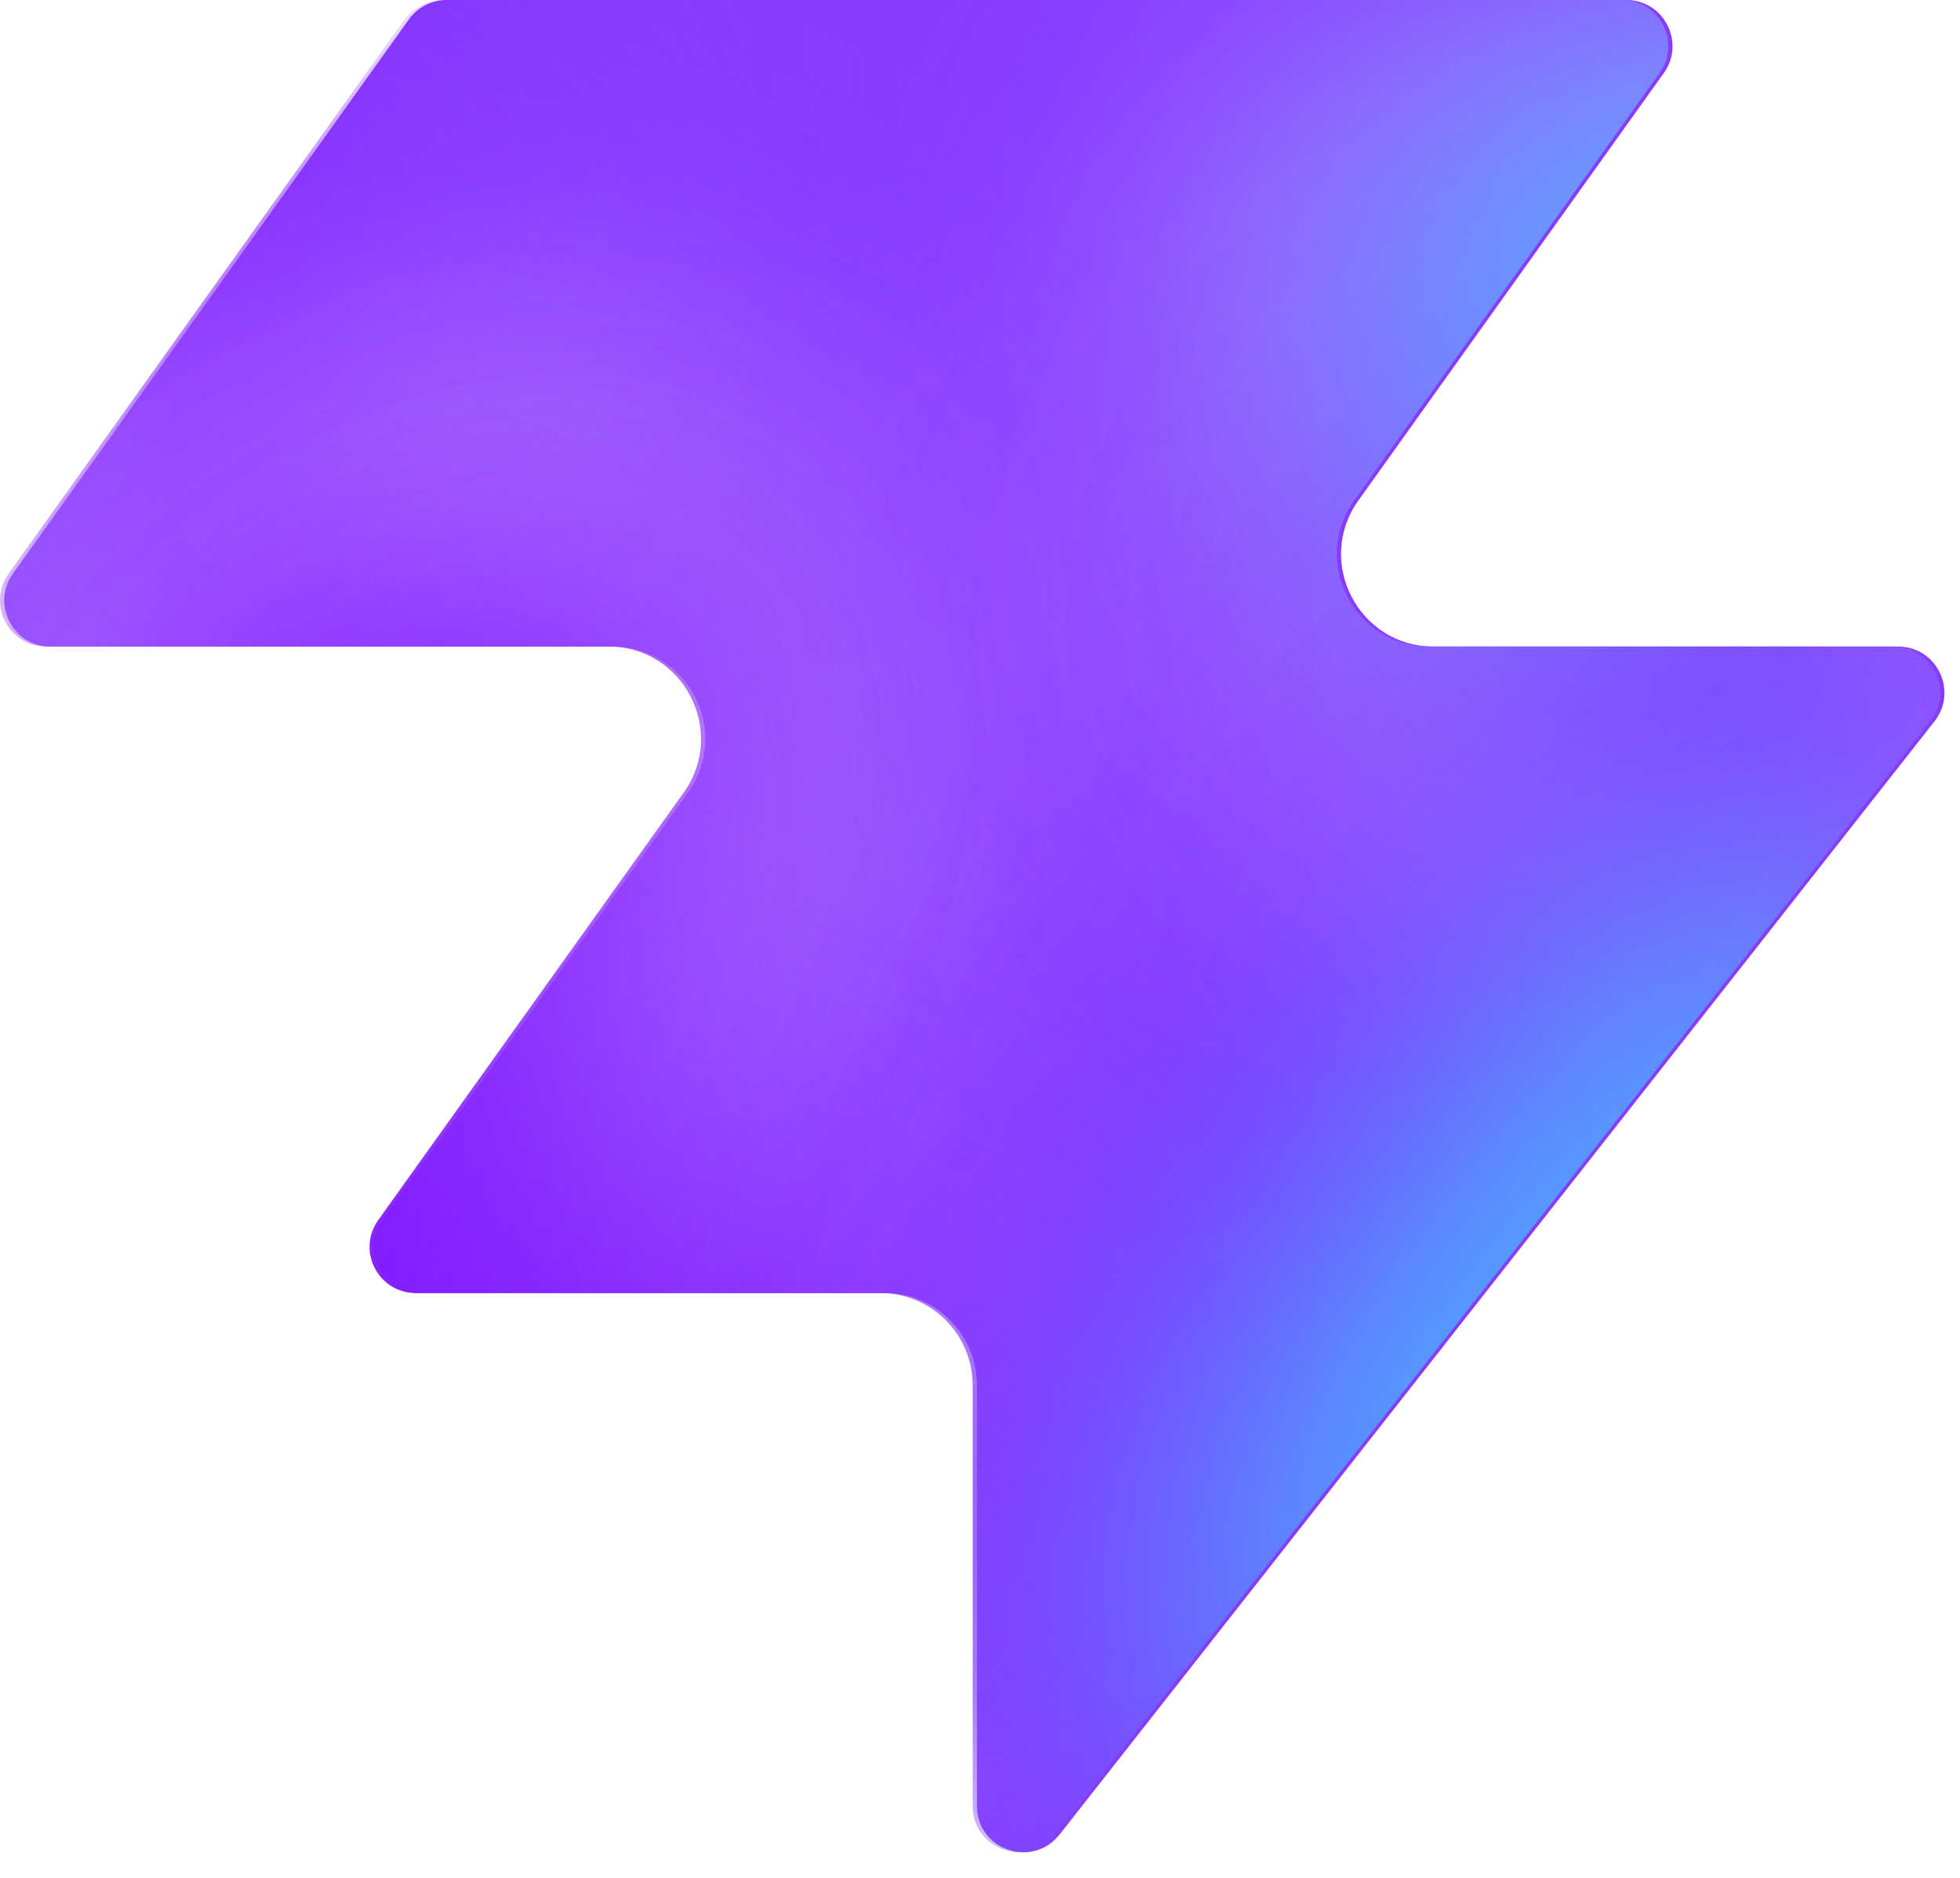
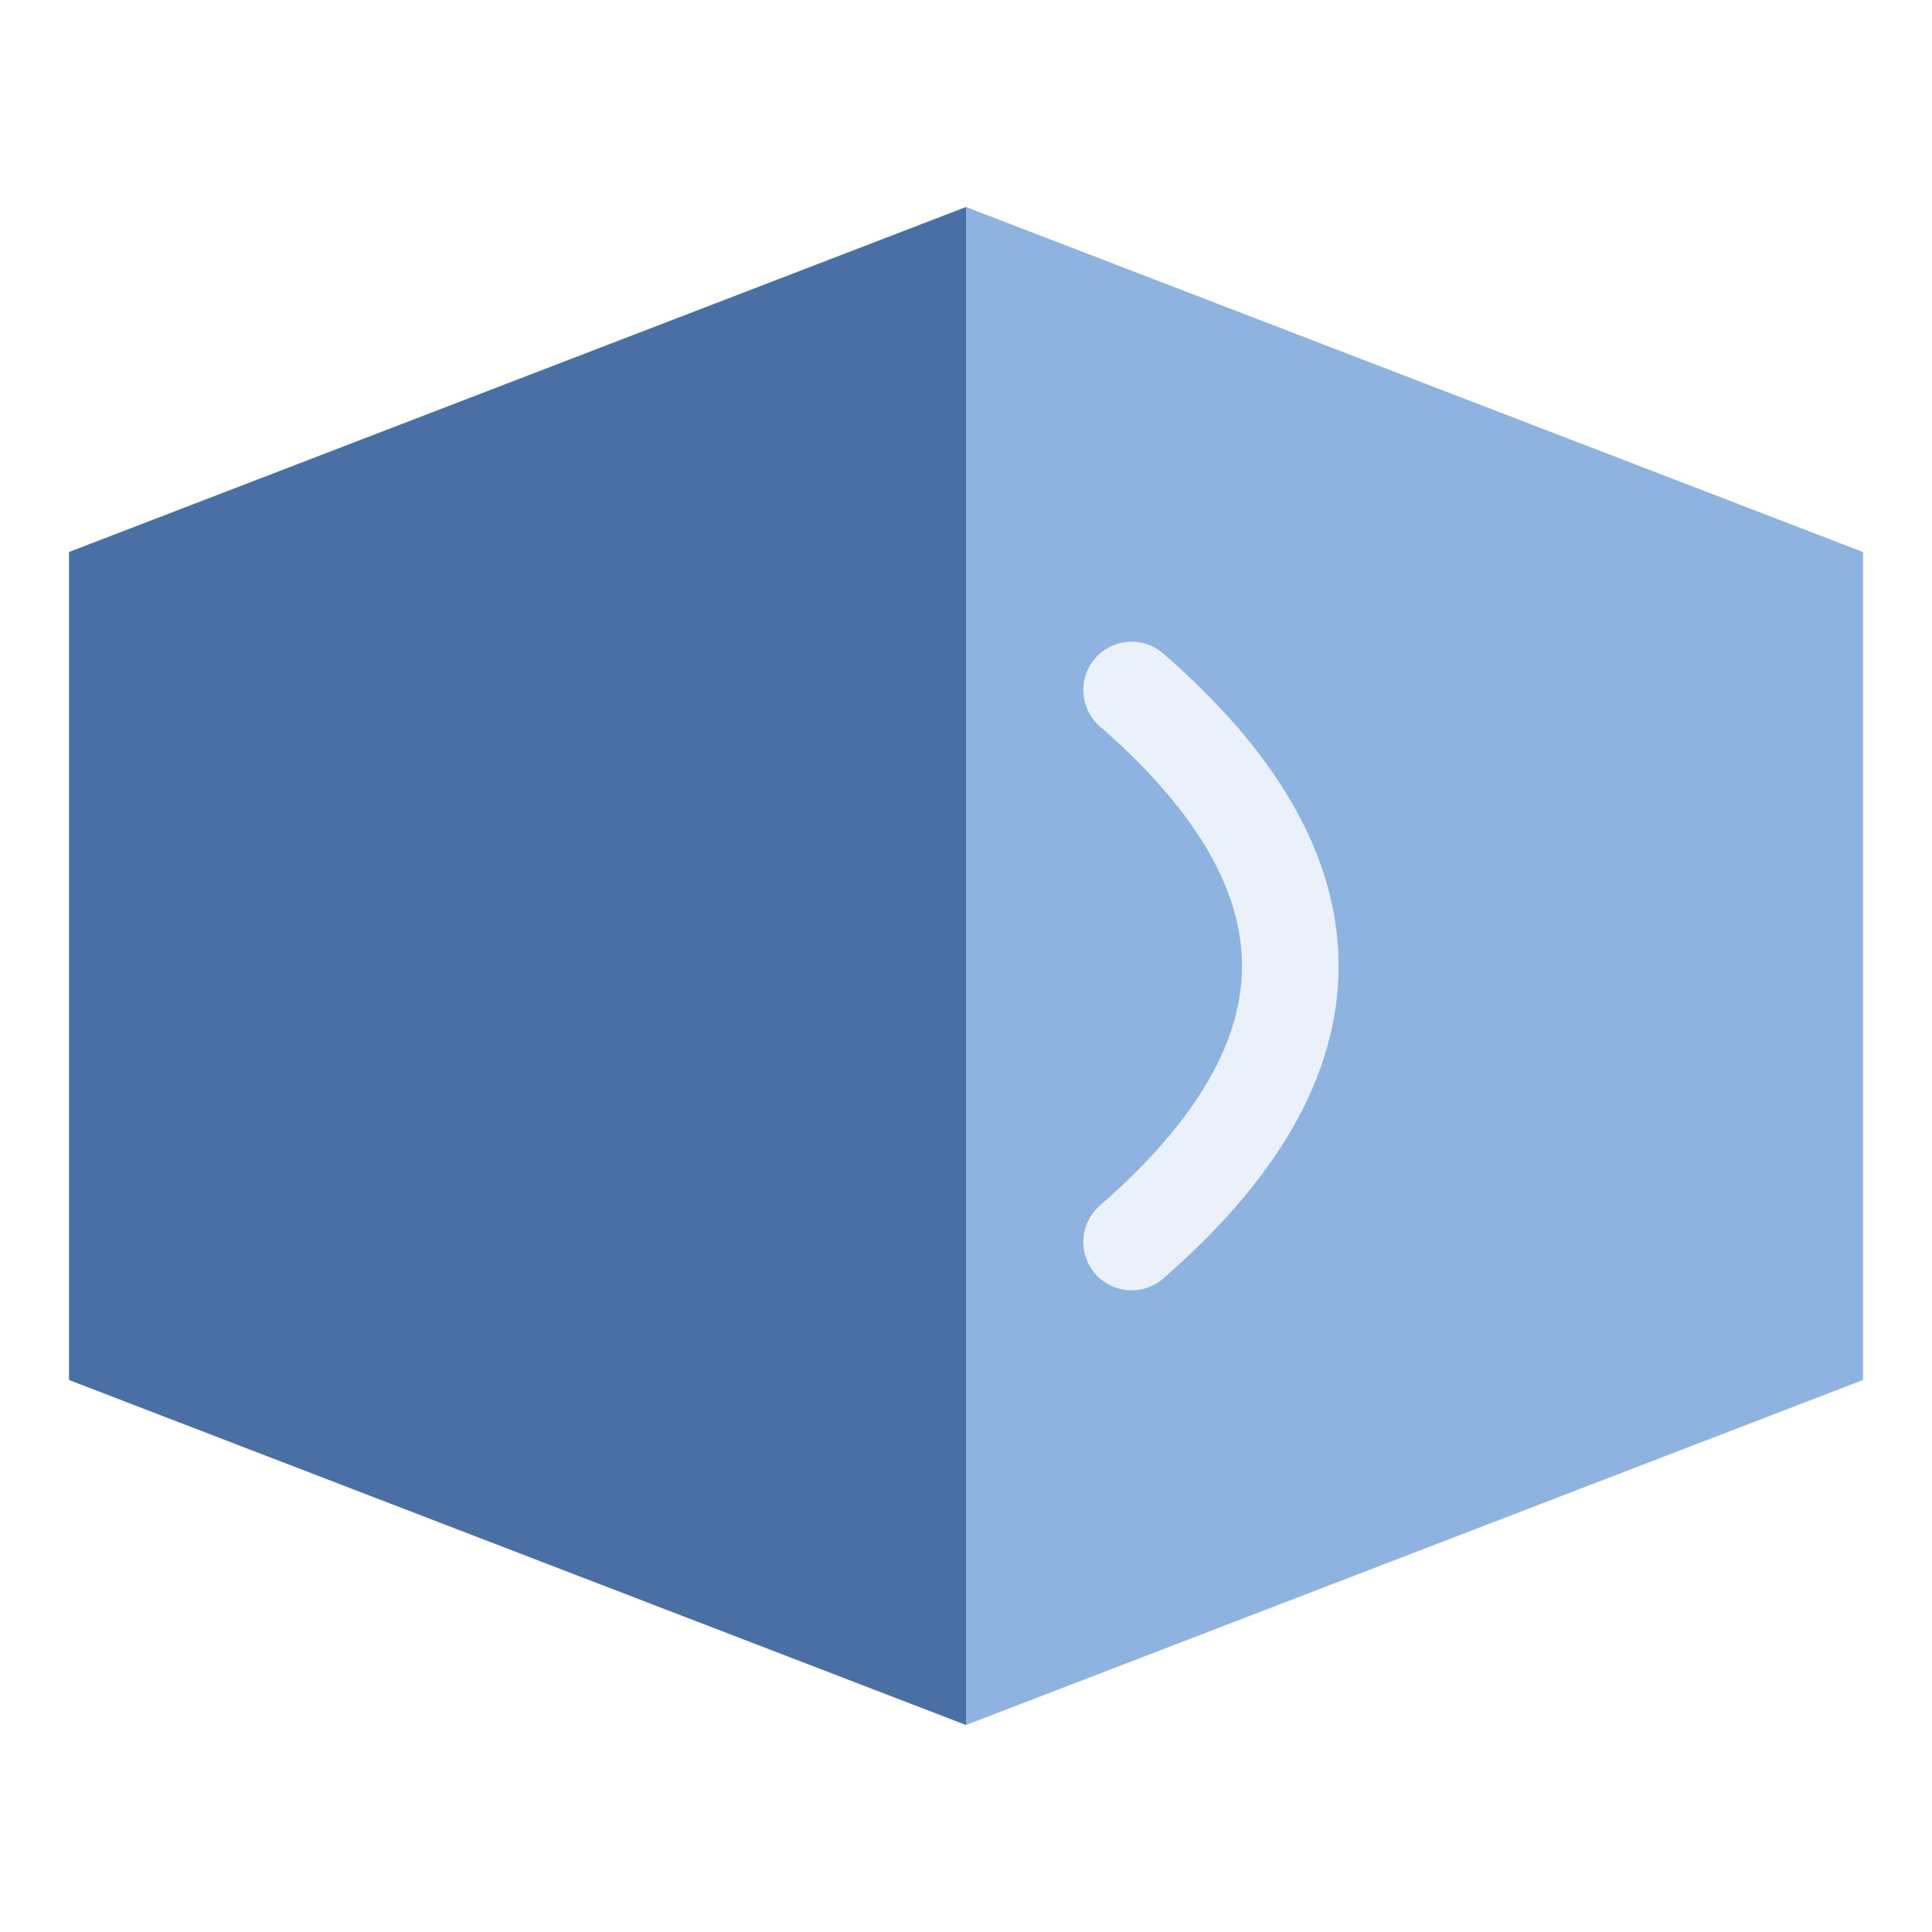
- <svg xmlns="http://www.w3.org/2000/svg" width="48" height="46" fill="none" viewBox="0 0 48 46">
-   <path fill="#863bff" d="M25.946 44.938c-.664.845-2.021.375-2.021-.698V33.937a2.26 2.26 0 0 0-2.262-2.262H10.287c-.92 0-1.456-1.04-.92-1.788l7.48-10.471c1.07-1.497 0-3.578-1.842-3.578H1.237c-.92 0-1.456-1.04-.92-1.788L10.013.474c.214-.297.556-.474.92-.474h28.894c.92 0 1.456 1.04.92 1.788l-7.48 10.471c-1.07 1.498 0 3.579 1.842 3.579h11.377c.943 0 1.473 1.088.89 1.83L25.947 44.94z" style="fill:#863bff;fill:color(display-p3 .525 .23 1);fill-opacity:1" />
-   <mask id="a" width="48" height="46" x="0" y="0" maskUnits="userSpaceOnUse" style="mask-type:alpha">
-     <path fill="#000" d="M25.842 44.938c-.664.844-2.021.375-2.021-.698V33.937a2.26 2.26 0 0 0-2.262-2.262H10.183c-.92 0-1.456-1.04-.92-1.788l7.48-10.471c1.07-1.498 0-3.579-1.842-3.579H1.133c-.92 0-1.456-1.04-.92-1.787L9.91.473c.214-.297.556-.474.92-.474h28.894c.92 0 1.456 1.04.92 1.788l-7.48 10.471c-1.07 1.498 0 3.578 1.842 3.578h11.377c.943 0 1.473 1.088.89 1.832L25.843 44.94z" style="fill:#000;fill-opacity:1" />
-   </mask>
-   <g mask="url(#a)">
-     <g filter="url(#b)">
-       <ellipse cx="5.508" cy="14.704" fill="#ede6ff" rx="5.508" ry="14.704" style="fill:#ede6ff;fill:color(display-p3 .927 .903 1);fill-opacity:1" transform="matrix(.00324 1 1 -.00324 -4.47 31.516)" />
-     </g>
-     <g filter="url(#c)">
-       <ellipse cx="10.399" cy="29.851" fill="#ede6ff" rx="10.399" ry="29.851" style="fill:#ede6ff;fill:color(display-p3 .927 .903 1);fill-opacity:1" transform="matrix(.00324 1 1 -.00324 -39.328 7.883)" />
-     </g>
-     <g filter="url(#d)">
-       <ellipse cx="5.508" cy="30.487" fill="#7e14ff" rx="5.508" ry="30.487" style="fill:#7e14ff;fill:color(display-p3 .492 .077 1);fill-opacity:1" transform="rotate(89.814 -25.913 -14.639)scale(1 -1)" />
-     </g>
-     <g filter="url(#e)">
-       <ellipse cx="5.508" cy="30.599" fill="#7e14ff" rx="5.508" ry="30.599" style="fill:#7e14ff;fill:color(display-p3 .492 .077 1);fill-opacity:1" transform="rotate(89.814 -32.644 -3.334)scale(1 -1)" />
-     </g>
-     <g filter="url(#f)">
-       <ellipse cx="5.508" cy="30.599" fill="#7e14ff" rx="5.508" ry="30.599" style="fill:#7e14ff;fill:color(display-p3 .492 .077 1);fill-opacity:1" transform="matrix(.00324 1 1 -.00324 -34.34 30.47)" />
-     </g>
-     <g filter="url(#g)">
-       <ellipse cx="14.072" cy="22.078" fill="#ede6ff" rx="14.072" ry="22.078" style="fill:#ede6ff;fill:color(display-p3 .927 .903 1);fill-opacity:1" transform="rotate(93.35 24.506 48.493)scale(-1 1)" />
-     </g>
-     <g filter="url(#h)">
-       <ellipse cx="3.47" cy="21.501" fill="#7e14ff" rx="3.47" ry="21.501" style="fill:#7e14ff;fill:color(display-p3 .492 .077 1);fill-opacity:1" transform="rotate(89.009 28.708 47.59)scale(-1 1)" />
-     </g>
-     <g filter="url(#i)">
-       <ellipse cx="3.47" cy="21.501" fill="#7e14ff" rx="3.47" ry="21.501" style="fill:#7e14ff;fill:color(display-p3 .492 .077 1);fill-opacity:1" transform="rotate(89.009 28.708 47.59)scale(-1 1)" />
-     </g>
-     <g filter="url(#j)">
-       <ellipse cx=".387" cy="8.972" fill="#7e14ff" rx="4.407" ry="29.108" style="fill:#7e14ff;fill:color(display-p3 .492 .077 1);fill-opacity:1" transform="rotate(39.51 .387 8.972)" />
-     </g>
-     <g filter="url(#k)">
-       <ellipse cx="47.523" cy="-6.092" fill="#7e14ff" rx="4.407" ry="29.108" style="fill:#7e14ff;fill:color(display-p3 .492 .077 1);fill-opacity:1" transform="rotate(37.892 47.523 -6.092)" />
-     </g>
-     <g filter="url(#l)">
-       <ellipse cx="41.412" cy="6.333" fill="#47bfff" rx="5.971" ry="9.665" style="fill:#47bfff;fill:color(display-p3 .28 .748 1);fill-opacity:1" transform="rotate(37.892 41.412 6.333)" />
-     </g>
-     <g filter="url(#m)">
-       <ellipse cx="-1.879" cy="38.332" fill="#7e14ff" rx="4.407" ry="29.108" style="fill:#7e14ff;fill:color(display-p3 .492 .077 1);fill-opacity:1" transform="rotate(37.892 -1.88 38.332)" />
-     </g>
-     <g filter="url(#n)">
-       <ellipse cx="-1.879" cy="38.332" fill="#7e14ff" rx="4.407" ry="29.108" style="fill:#7e14ff;fill:color(display-p3 .492 .077 1);fill-opacity:1" transform="rotate(37.892 -1.88 38.332)" />
-     </g>
-     <g filter="url(#o)">
-       <ellipse cx="35.651" cy="29.907" fill="#7e14ff" rx="4.407" ry="29.108" style="fill:#7e14ff;fill:color(display-p3 .492 .077 1);fill-opacity:1" transform="rotate(37.892 35.651 29.907)" />
-     </g>
-     <g filter="url(#p)">
-       <ellipse cx="38.418" cy="32.4" fill="#47bfff" rx="5.971" ry="15.297" style="fill:#47bfff;fill:color(display-p3 .28 .748 1);fill-opacity:1" transform="rotate(37.892 38.418 32.4)" />
-     </g>
-   </g>
-   <defs>
-     <filter id="b" width="60.045" height="41.654" x="-19.77" y="16.149" color-interpolation-filters="sRGB" filterUnits="userSpaceOnUse">
-       <feFlood flood-opacity="0" result="BackgroundImageFix" />
-       <feBlend in="SourceGraphic" in2="BackgroundImageFix" result="shape" />
-       <feGaussianBlur result="effect1_foregroundBlur_2002_17158" stdDeviation="7.659" />
-     </filter>
-     <filter id="c" width="90.34" height="51.437" x="-54.613" y="-7.533" color-interpolation-filters="sRGB" filterUnits="userSpaceOnUse">
-       <feFlood flood-opacity="0" result="BackgroundImageFix" />
-       <feBlend in="SourceGraphic" in2="BackgroundImageFix" result="shape" />
-       <feGaussianBlur result="effect1_foregroundBlur_2002_17158" stdDeviation="7.659" />
-     </filter>
-     <filter id="d" width="79.355" height="29.4" x="-49.64" y="2.03" color-interpolation-filters="sRGB" filterUnits="userSpaceOnUse">
-       <feFlood flood-opacity="0" result="BackgroundImageFix" />
-       <feBlend in="SourceGraphic" in2="BackgroundImageFix" result="shape" />
-       <feGaussianBlur result="effect1_foregroundBlur_2002_17158" stdDeviation="4.596" />
-     </filter>
-     <filter id="e" width="79.579" height="29.4" x="-45.045" y="20.029" color-interpolation-filters="sRGB" filterUnits="userSpaceOnUse">
-       <feFlood flood-opacity="0" result="BackgroundImageFix" />
-       <feBlend in="SourceGraphic" in2="BackgroundImageFix" result="shape" />
-       <feGaussianBlur result="effect1_foregroundBlur_2002_17158" stdDeviation="4.596" />
-     </filter>
-     <filter id="f" width="79.579" height="29.4" x="-43.513" y="21.178" color-interpolation-filters="sRGB" filterUnits="userSpaceOnUse">
-       <feFlood flood-opacity="0" result="BackgroundImageFix" />
-       <feBlend in="SourceGraphic" in2="BackgroundImageFix" result="shape" />
-       <feGaussianBlur result="effect1_foregroundBlur_2002_17158" stdDeviation="4.596" />
-     </filter>
-     <filter id="g" width="74.749" height="58.852" x="15.756" y="-17.901" color-interpolation-filters="sRGB" filterUnits="userSpaceOnUse">
-       <feFlood flood-opacity="0" result="BackgroundImageFix" />
-       <feBlend in="SourceGraphic" in2="BackgroundImageFix" result="shape" />
-       <feGaussianBlur result="effect1_foregroundBlur_2002_17158" stdDeviation="7.659" />
-     </filter>
-     <filter id="h" width="61.377" height="25.362" x="23.548" y="2.284" color-interpolation-filters="sRGB" filterUnits="userSpaceOnUse">
-       <feFlood flood-opacity="0" result="BackgroundImageFix" />
-       <feBlend in="SourceGraphic" in2="BackgroundImageFix" result="shape" />
-       <feGaussianBlur result="effect1_foregroundBlur_2002_17158" stdDeviation="4.596" />
-     </filter>
-     <filter id="i" width="61.377" height="25.362" x="23.548" y="2.284" color-interpolation-filters="sRGB" filterUnits="userSpaceOnUse">
-       <feFlood flood-opacity="0" result="BackgroundImageFix" />
-       <feBlend in="SourceGraphic" in2="BackgroundImageFix" result="shape" />
-       <feGaussianBlur result="effect1_foregroundBlur_2002_17158" stdDeviation="4.596" />
-     </filter>
-     <filter id="j" width="56.045" height="63.649" x="-27.636" y="-22.853" color-interpolation-filters="sRGB" filterUnits="userSpaceOnUse">
-       <feFlood flood-opacity="0" result="BackgroundImageFix" />
-       <feBlend in="SourceGraphic" in2="BackgroundImageFix" result="shape" />
-       <feGaussianBlur result="effect1_foregroundBlur_2002_17158" stdDeviation="4.596" />
-     </filter>
-     <filter id="k" width="54.814" height="64.646" x="20.116" y="-38.415" color-interpolation-filters="sRGB" filterUnits="userSpaceOnUse">
-       <feFlood flood-opacity="0" result="BackgroundImageFix" />
-       <feBlend in="SourceGraphic" in2="BackgroundImageFix" result="shape" />
-       <feGaussianBlur result="effect1_foregroundBlur_2002_17158" stdDeviation="4.596" />
-     </filter>
-     <filter id="l" width="33.541" height="35.313" x="24.641" y="-11.323" color-interpolation-filters="sRGB" filterUnits="userSpaceOnUse">
-       <feFlood flood-opacity="0" result="BackgroundImageFix" />
-       <feBlend in="SourceGraphic" in2="BackgroundImageFix" result="shape" />
-       <feGaussianBlur result="effect1_foregroundBlur_2002_17158" stdDeviation="4.596" />
-     </filter>
-     <filter id="m" width="54.814" height="64.646" x="-29.286" y="6.009" color-interpolation-filters="sRGB" filterUnits="userSpaceOnUse">
-       <feFlood flood-opacity="0" result="BackgroundImageFix" />
-       <feBlend in="SourceGraphic" in2="BackgroundImageFix" result="shape" />
-       <feGaussianBlur result="effect1_foregroundBlur_2002_17158" stdDeviation="4.596" />
-     </filter>
-     <filter id="n" width="54.814" height="64.646" x="-29.286" y="6.009" color-interpolation-filters="sRGB" filterUnits="userSpaceOnUse">
-       <feFlood flood-opacity="0" result="BackgroundImageFix" />
-       <feBlend in="SourceGraphic" in2="BackgroundImageFix" result="shape" />
-       <feGaussianBlur result="effect1_foregroundBlur_2002_17158" stdDeviation="4.596" />
-     </filter>
-     <filter id="o" width="54.814" height="64.646" x="8.244" y="-2.416" color-interpolation-filters="sRGB" filterUnits="userSpaceOnUse">
-       <feFlood flood-opacity="0" result="BackgroundImageFix" />
-       <feBlend in="SourceGraphic" in2="BackgroundImageFix" result="shape" />
-       <feGaussianBlur result="effect1_foregroundBlur_2002_17158" stdDeviation="4.596" />
-     </filter>
-     <filter id="p" width="39.409" height="43.623" x="18.713" y="10.588" color-interpolation-filters="sRGB" filterUnits="userSpaceOnUse">
-       <feFlood flood-opacity="0" result="BackgroundImageFix" />
-       <feBlend in="SourceGraphic" in2="BackgroundImageFix" result="shape" />
-       <feGaussianBlur result="effect1_foregroundBlur_2002_17158" stdDeviation="4.596" />
-     </filter>
-   </defs>
+ <svg xmlns="http://www.w3.org/2000/svg" width="200" height="200" viewBox="30 40 140 120">
+   <path d="M35,70 L100,45 L100,155 L35,130 Z" fill="#4A6FA5" />
+   <path d="M100,45 L165,70 L165,130 L100,155 Z" fill="#8FB3E0" />
+   <path d="M112,80 Q135,100 112,120" fill="none" stroke="#EAF1FB" stroke-width="7" stroke-linecap="round" />
</svg>
